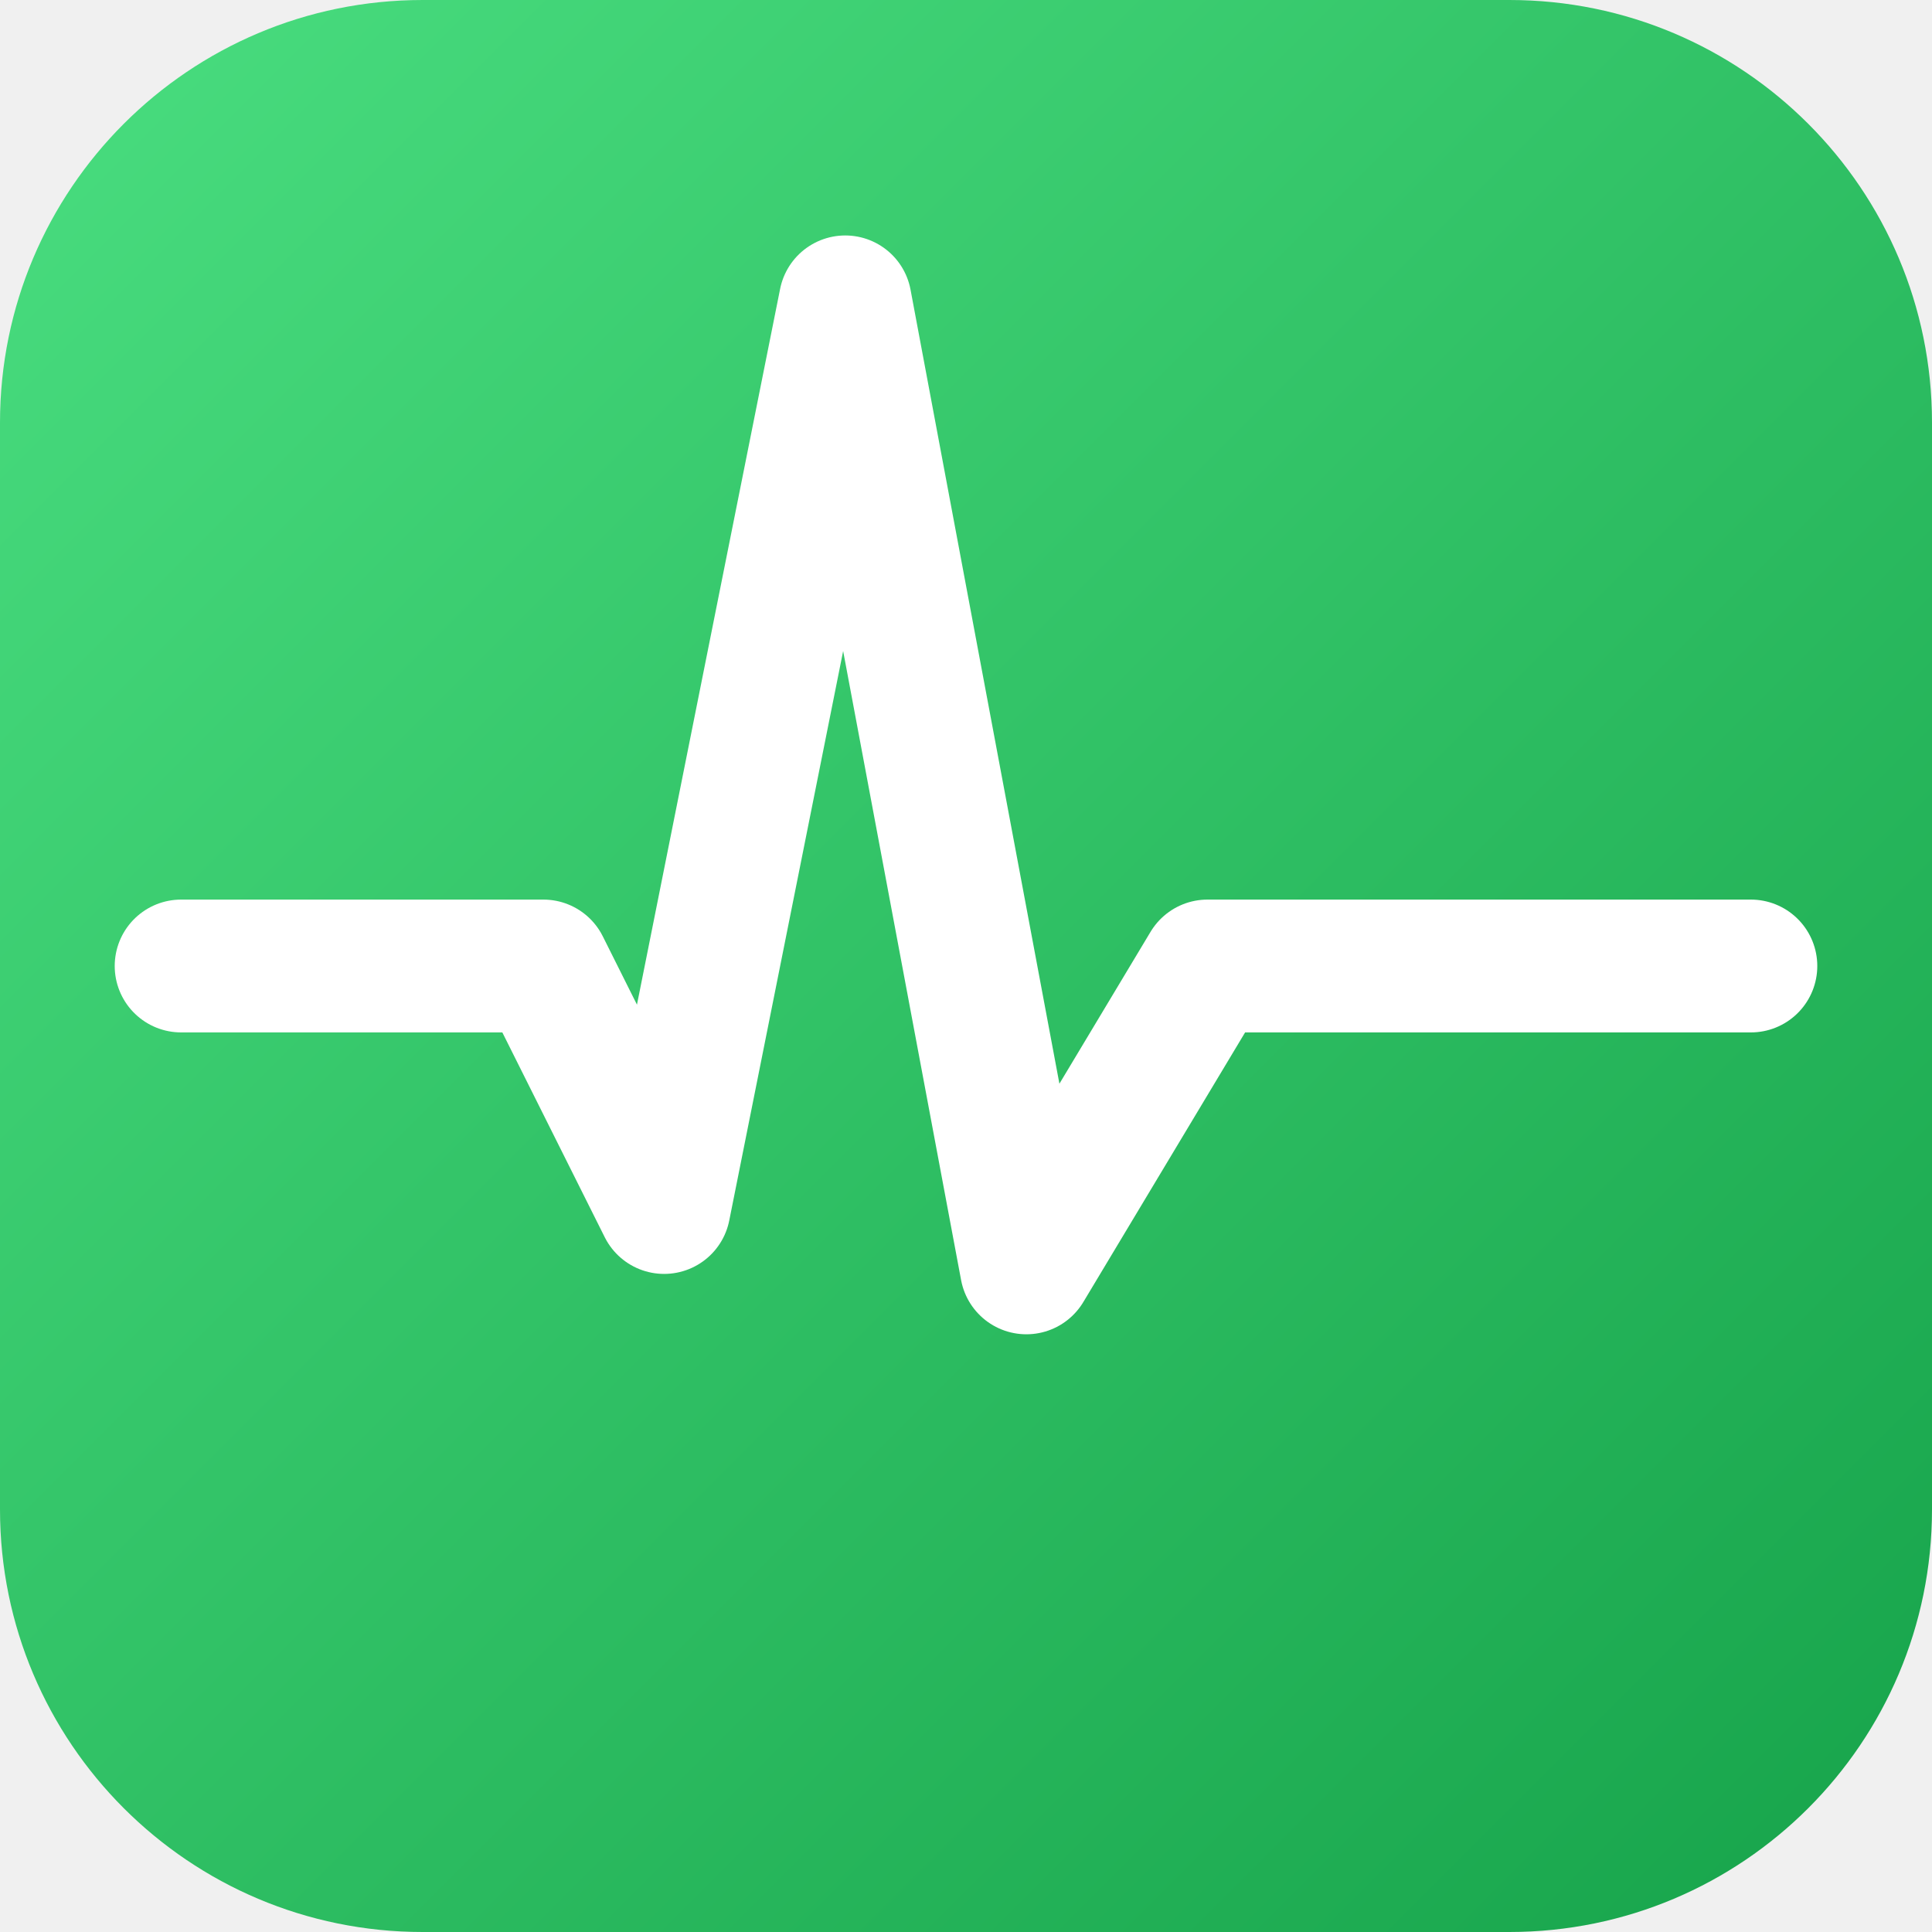
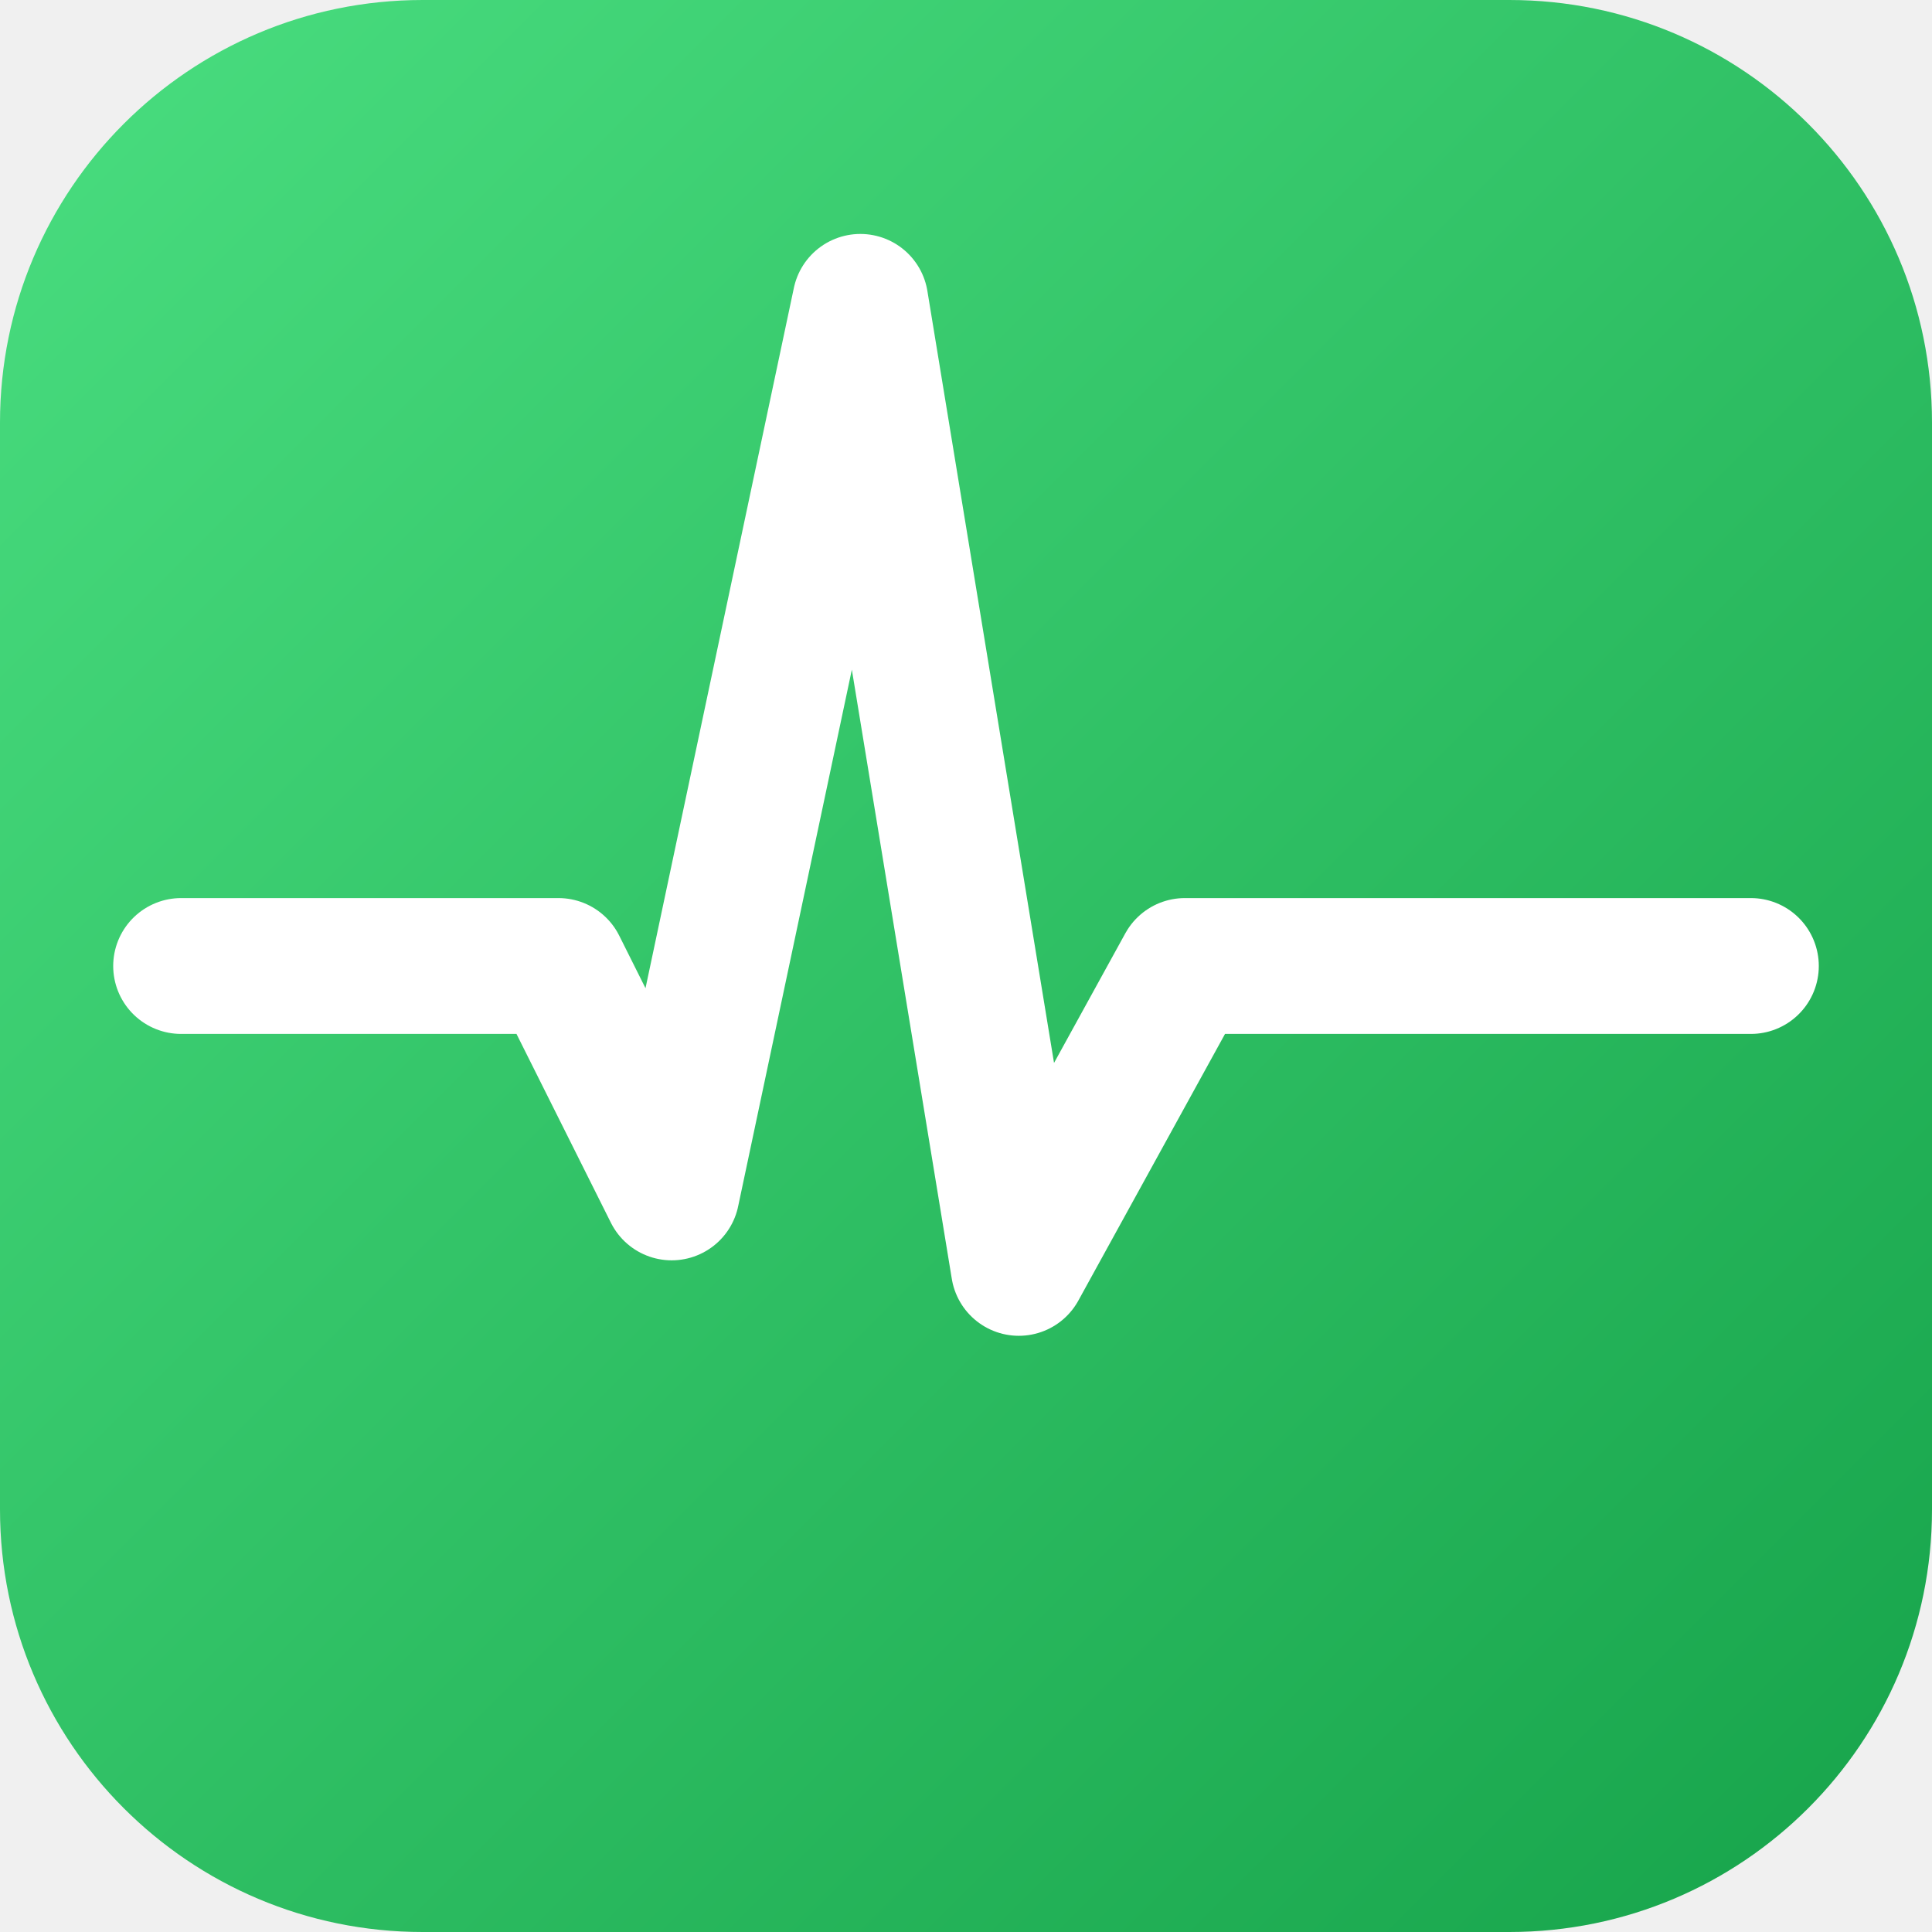
- <svg xmlns="http://www.w3.org/2000/svg" viewBox="0 0 32 32">
+ <svg xmlns="http://www.w3.org/2000/svg" viewBox="0 0 512 512">
  <defs>
    <linearGradient id="g" x1="0%" y1="0%" x2="100%" y2="100%">
      <stop offset="0%" stop-color="#4ade80" />
      <stop offset="100%" stop-color="#16a34a" />
    </linearGradient>
  </defs>
-   <rect width="32" height="32" rx="7" fill="url(#g)" />
-   <polyline points="3,16 9,16 11,20 14,5 17,21 20,16 29,16" fill="none" stroke="white" stroke-width="2.2" stroke-linecap="round" stroke-linejoin="round" />
+   <rect width="512" height="512" rx="112" fill="url(#g)" />
+   <polyline points="48,256 148,256 178,316 228,80 270,336 314,256 464,256" fill="none" stroke="white" stroke-width="36" stroke-linecap="round" stroke-linejoin="round" />
</svg>
